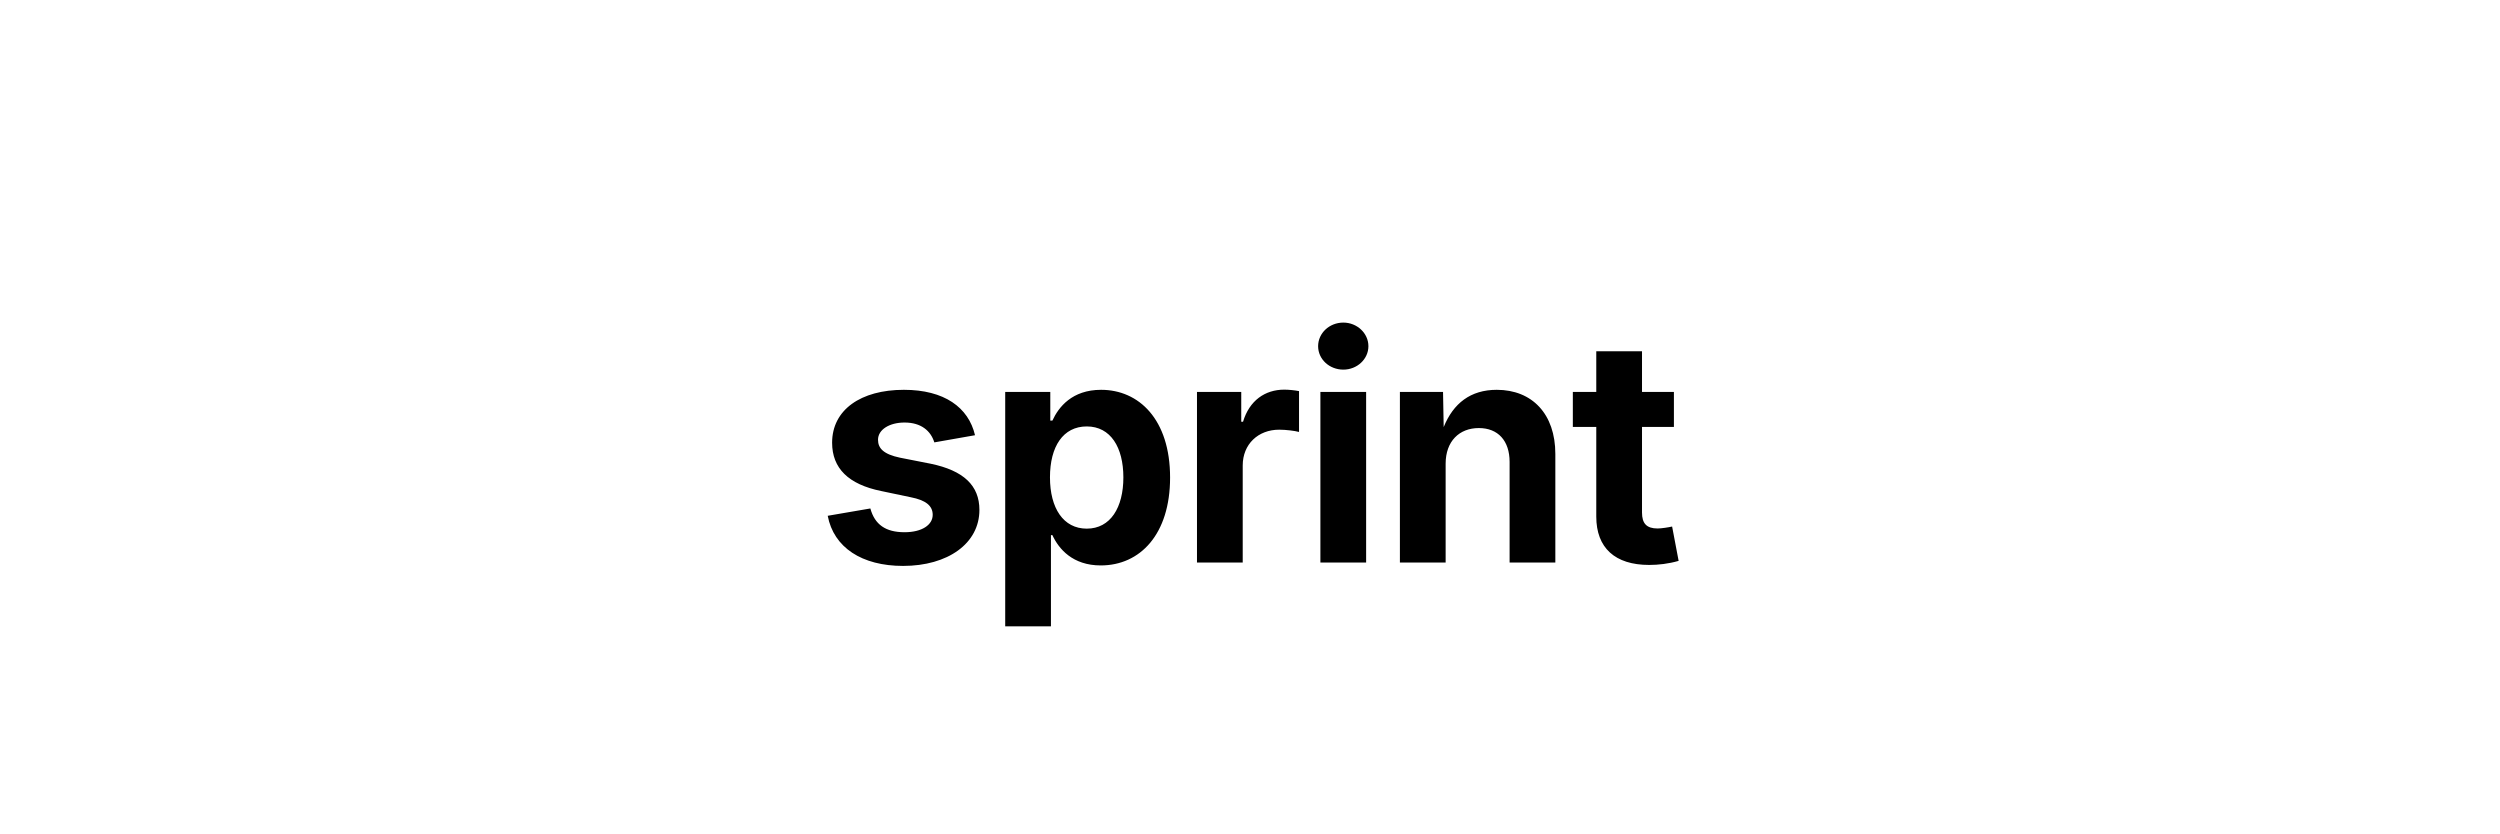
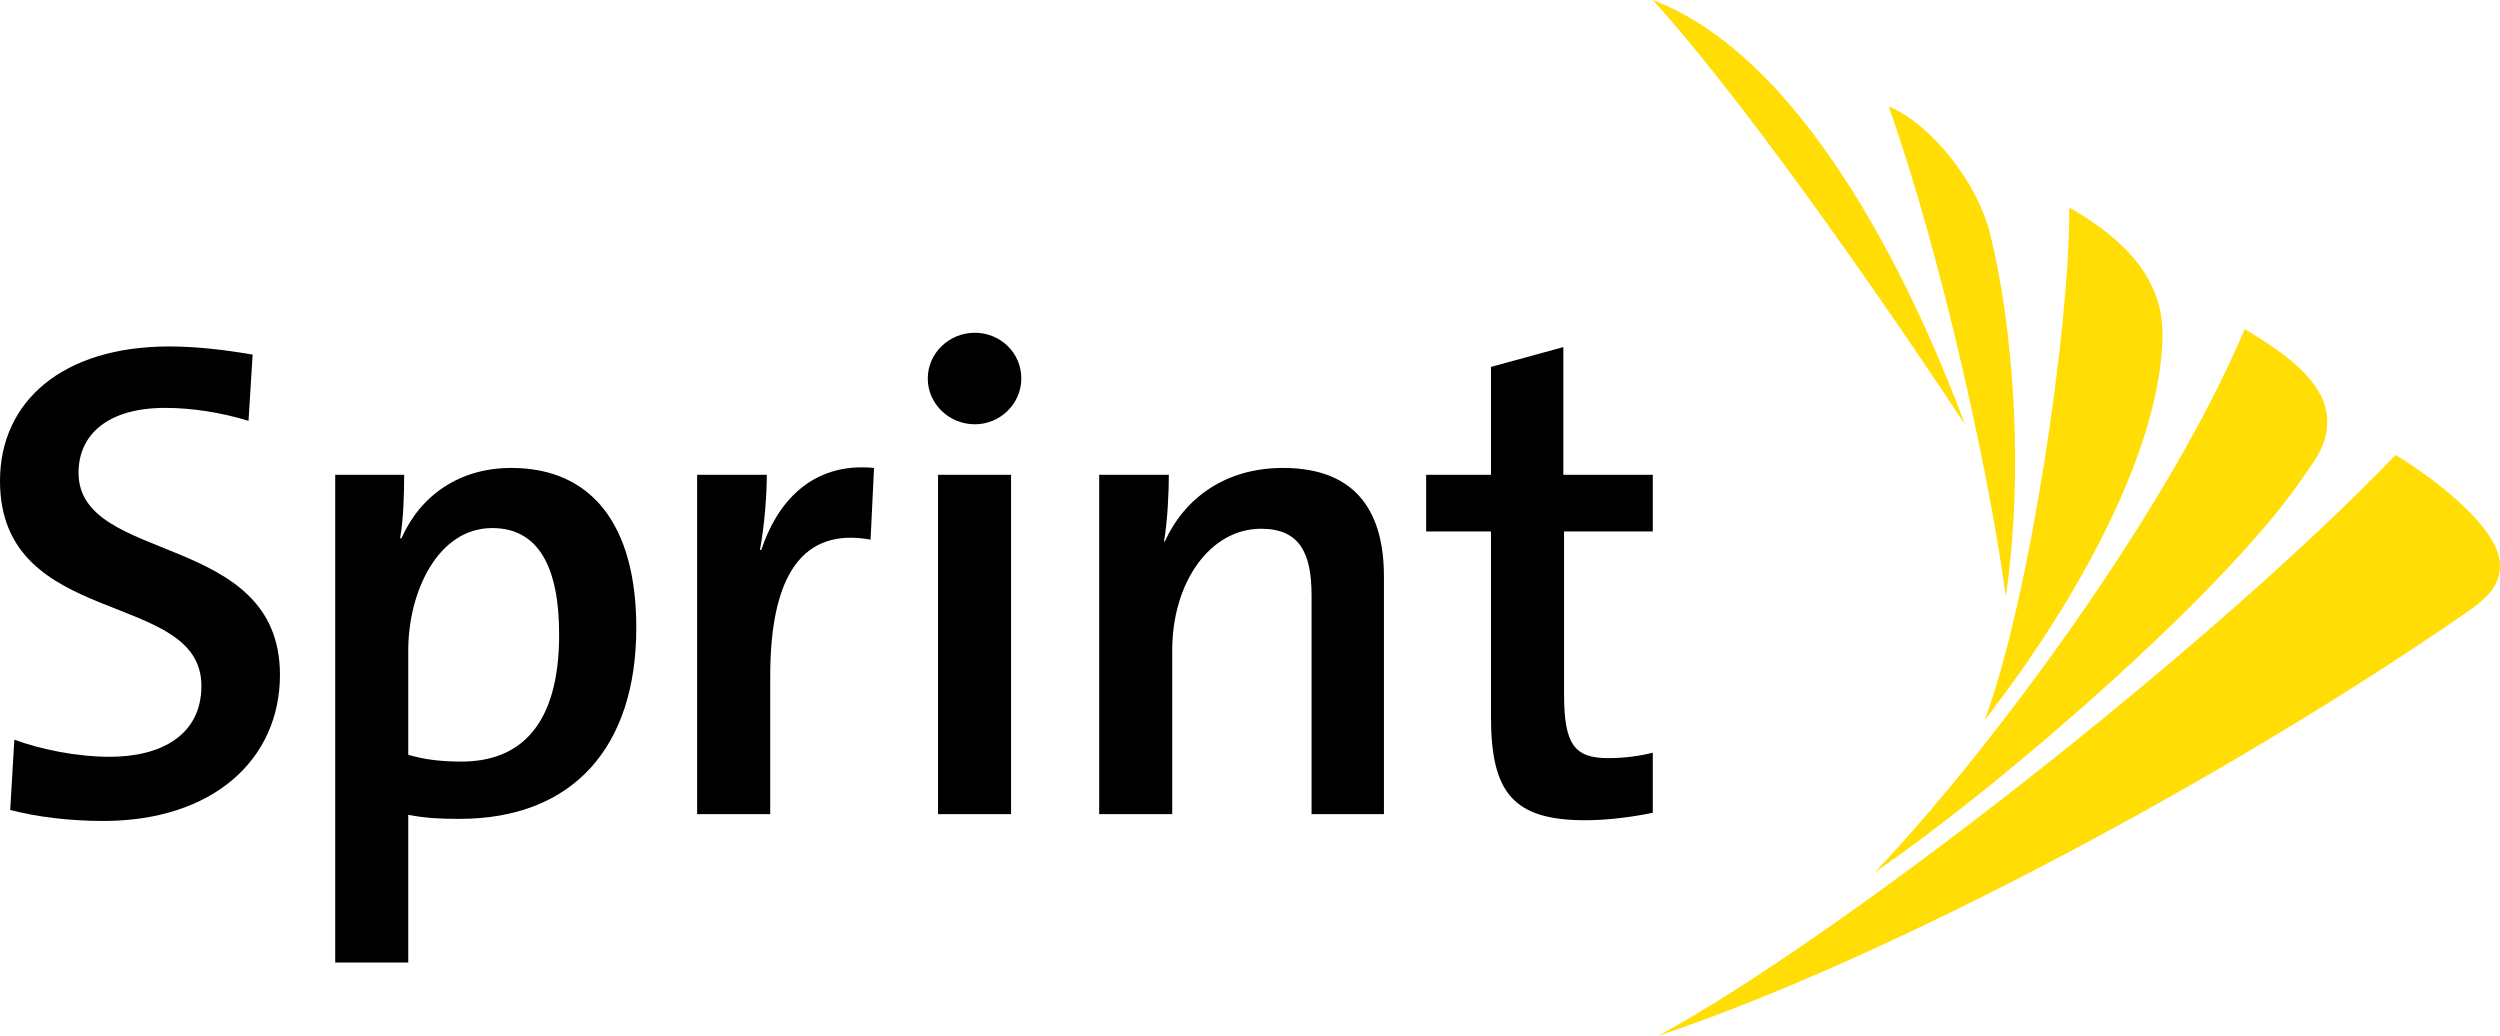
- <svg xmlns="http://www.w3.org/2000/svg" viewBox="0 0 240 80" role="img" aria-label="Sprint" preserveAspectRatio="xMidYMid meet">
-   <text x="120" y="54" text-anchor="middle" font-family="'Inter', system-ui, -apple-system, sans-serif" font-size="30" font-weight="700" letter-spacing="-0.5" fill="currentColor">sprint</text>
+ <svg xmlns="http://www.w3.org/2000/svg" version="1.1" id="Layer_1" x="0px" y="0px" width="294.399" height="121.975" viewBox="0 -6.166 294.399 121.975" enable-background="new 0 -6.166 300 126.333" xml:space="preserve">
+   <defs id="defs33" />
+   <path d="m 12.139,90.511 c -3.939,0 -7.799,-0.479 -10.937,-1.292 l 0.487,-8.277 c 3.053,1.123 7.313,2.011 11.254,2.011 5.952,0 10.775,-2.492 10.775,-8.359 C 23.718,63.172 -2.4963459e-7,68.002 -2.4963459e-7,50.466 -2.4963459e-7,41.141 7.316,34.632 19.942,34.632 c 3.214,0 6.51,0.398 9.808,0.959 l -0.485,7.802 c -3.132,-0.963 -6.591,-1.527 -9.806,-1.527 -6.754,0 -10.211,3.133 -10.211,7.637 0,10.856 23.72,6.839 23.72,23.798 -0.005,9.974 -7.882,17.21 -20.829,17.21" id="path3" style="fill:#000000;stroke:none" />
+   <path d="m 54.106,90.264 c -2.249,0 -3.938,-0.076 -6.03,-0.479 v 17.398 H 39.475 V 49.746 h 8.12 c 0,2.094 -0.082,5.309 -0.484,7.476 h 0.162 c 2.25,-5.068 6.833,-8.283 12.944,-8.283 9.487,0 14.712,6.75 14.712,18.814 0.001,14.076 -7.473,22.511 -20.823,22.511 m 3.861,-34.246 c -6.433,0 -9.891,7.557 -9.891,14.384 v 12.311 c 1.851,0.563 3.86,0.804 6.272,0.804 6.833,0 11.497,-4.182 11.497,-14.958 0,-8.038 -2.491,-12.541 -7.878,-12.541 z" id="path5" style="fill:#000000;stroke:none" />
+   <path d="M 102.519,57.381 C 94.561,55.936 90.701,61.485 90.701,73.466 V 89.704 H 82.094 V 49.746 H 90.3 c 0,2.246 -0.246,5.791 -0.808,8.844 h 0.162 c 1.771,-5.388 5.79,-10.377 13.27,-9.651 l -0.405,8.442" id="path7" style="fill:#000000;stroke:none" />
+   <path d="m 114.803,43.797 c -3.056,0 -5.55,-2.414 -5.55,-5.392 0,-2.971 2.494,-5.385 5.55,-5.385 2.974,0 5.467,2.333 5.467,5.385 0,2.978 -2.493,5.392 -5.467,5.392 m 4.26,45.907 h -8.6 V 49.746 h 8.6 v 39.958 z" id="path9" style="fill:#000000;stroke:none" />
+   <path d="M 154.45,89.704 V 63.975 c 0,-4.983 -1.374,-7.875 -5.952,-7.875 -6.03,0 -10.457,6.345 -10.457,14.302 v 19.302 h -8.602 V 49.746 h 8.203 c 0,2.094 -0.162,5.546 -0.564,7.796 l 0.083,0.075 c 2.33,-5.14 7.157,-8.679 13.91,-8.679 9.084,0 11.9,5.711 11.9,12.787 v 27.979 h -8.521" id="path11" style="fill:#000000;stroke:none" />
+   <path d="m 186.675,90.425 c -8.524,0 -11.099,-3.294 -11.099,-12.214 V 56.417 h -7.634 v -6.671 h 7.634 V 37.04 l 8.523,-2.333 v 15.039 h 10.532 v 6.671 h -10.448 v 19.137 c 0,5.954 1.205,7.558 5.224,7.558 1.768,0 3.699,-0.241 5.225,-0.643 v 7.076 c -2.331,0.487 -5.306,0.88 -7.957,0.88" id="path13" style="fill:#000000;stroke:none" />
+   <path d="m 233.712,78.636 c 11.72,-15.086 20.939,-32.809 20.939,-45.537 0,-6.652 -4.765,-11.295 -10.978,-14.823 0.122,13.831 -4.669,46.263 -9.961,60.36" id="path15" style="fill:#ffdd05;stroke:none;fill-opacity:1" />
+   <path d="m 195.279,115.809 c 27.469,-9.189 67.29,-30.598 94.985,-49.725 2.324,-1.599 4.135,-3.085 4.135,-5.684 0,-4.519 -8.276,-10.576 -12.292,-12.988 -21.792,22.653 -65.163,56.596 -86.828,68.397" id="path17" style="fill:#ffdd05;stroke:none;fill-opacity:1" />
+   <path d="m 220.76,96.567 c 16.938,-11.709 41.545,-33.74 49.873,-45.727 1.963,-2.82 3.416,-4.454 3.416,-7.405 0,-4.839 -5.643,-8.382 -9.703,-10.849 -9.726,22.924 -31.579,51.469 -43.586,63.981" id="path19" style="fill:#ffdd05;stroke:none;fill-opacity:1" />
+   <path d="m 236.192,64.087 c 2.191,-14.476 0.903,-31.952 -1.894,-42.913 -1.52,-5.969 -6.901,-12.706 -11.88,-14.812 6.526,18.522 12.128,44.898 13.774,57.725" id="path21" style="fill:#ffdd05;stroke:none;fill-opacity:1" />
+   <path d="M 231.368,43.779 C 226.236,29.909 213.447,0.997 194.633,-6.166 206.88,7.351 225.05,34.172 231.368,43.779" id="path23" style="fill:#ffdd05;stroke:none;fill-opacity:1" />
</svg>
